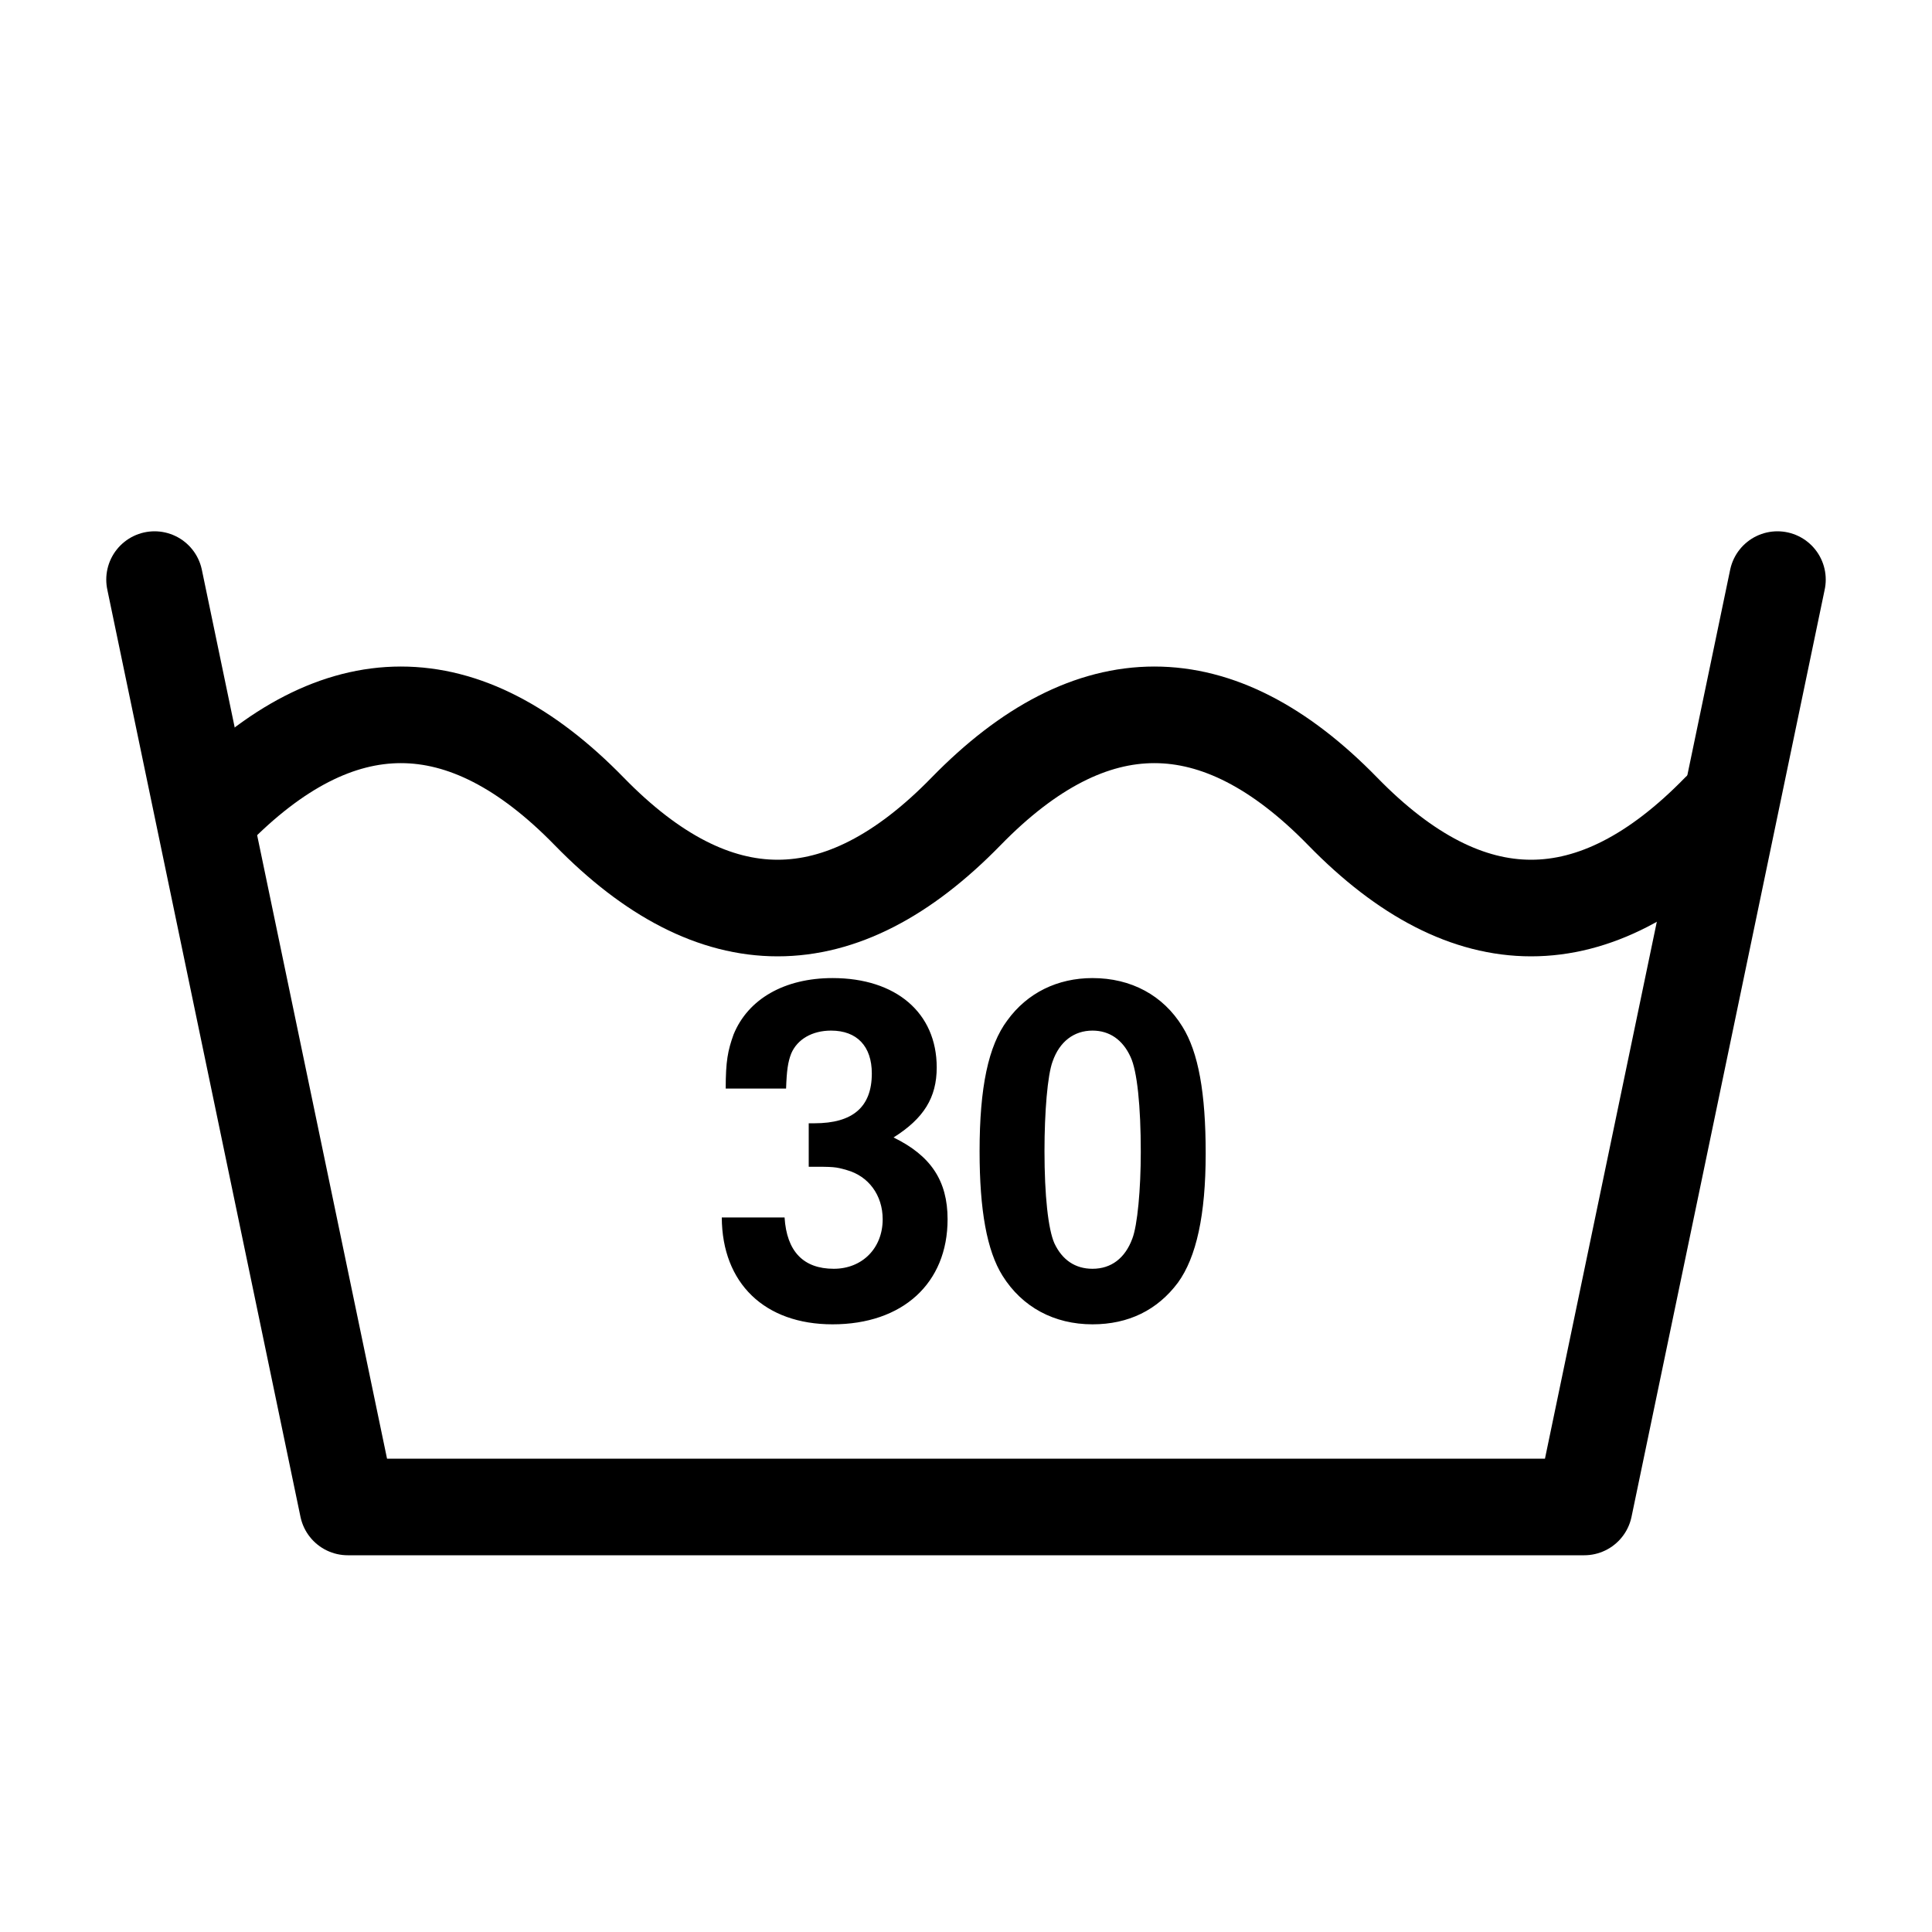
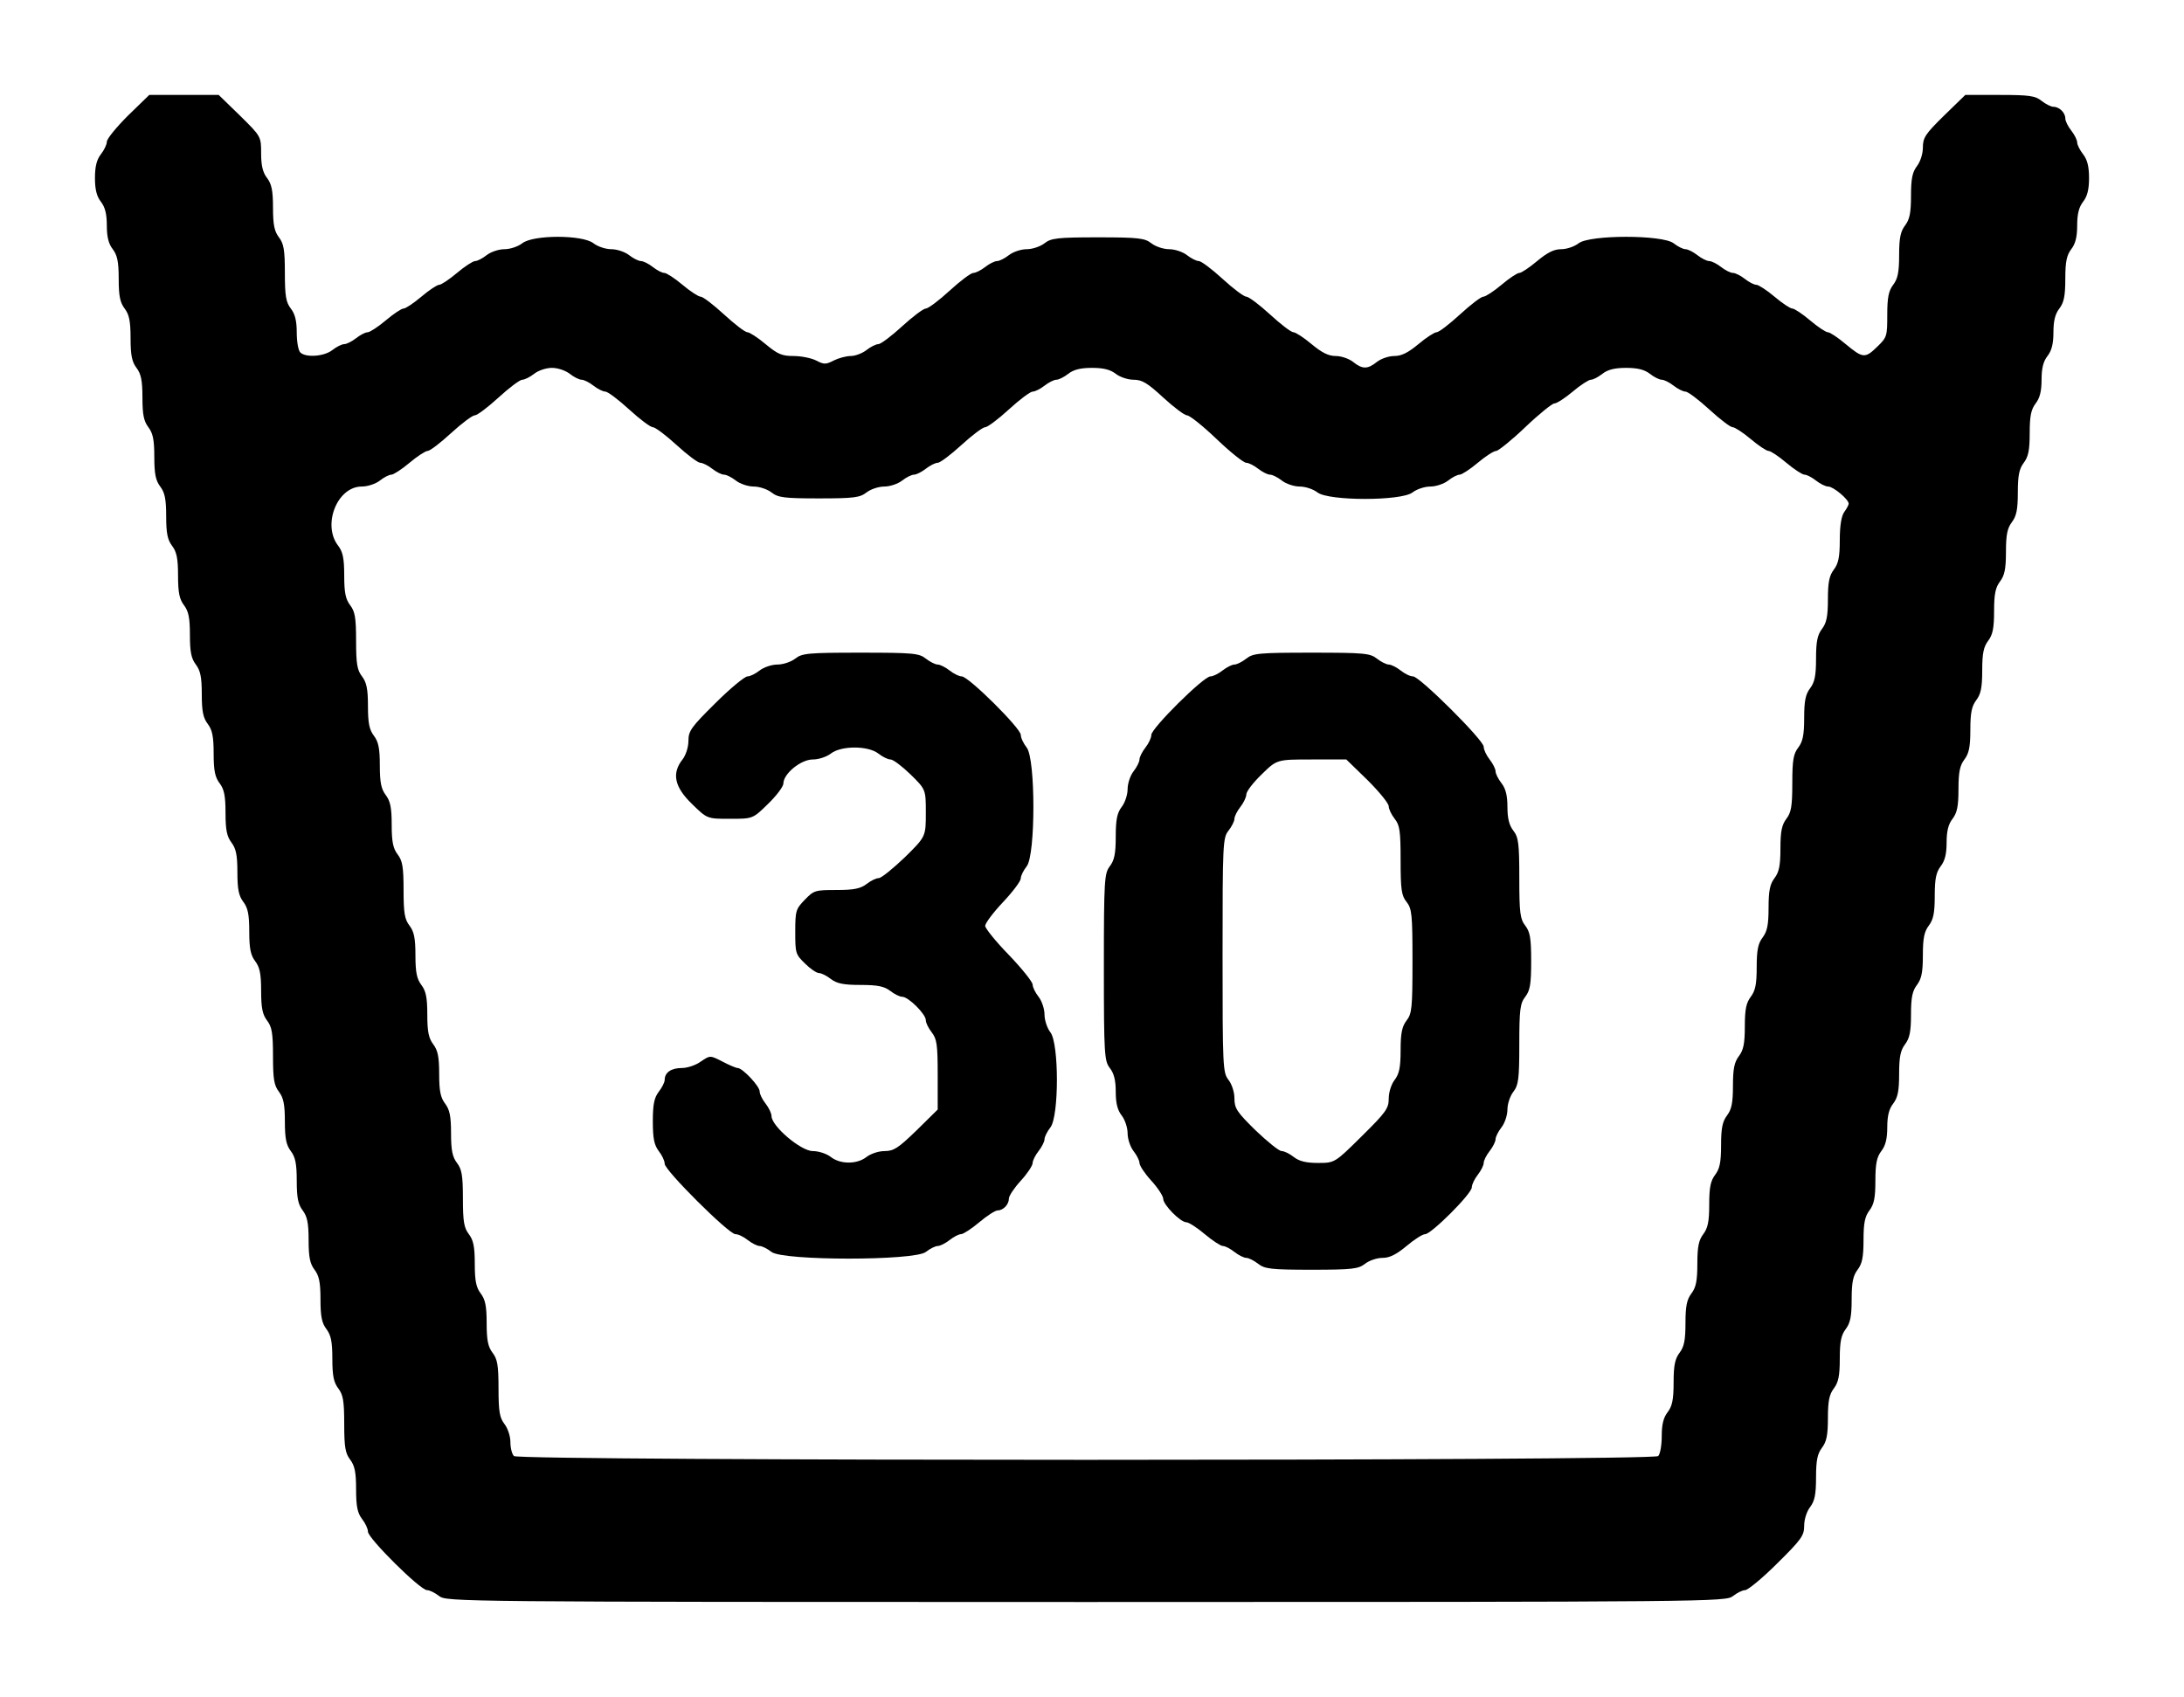
- <svg xmlns="http://www.w3.org/2000/svg" viewBox="0 0 100 100" width="100" height="100">
-   <g fill="none" stroke="#000" stroke-width="5" stroke-linejoin="round" stroke-linecap="round">
-     <path d="M8,30 L18,78 L82,78 L92,30" />
-     <path d="M11,42 q9.75,-10 19.5,0 t19.5,0 t19.5,0 t19.5,0" />
-     <text x="50" y="68" font-family="Helvetica, Arial, sans-serif" font-weight="bold" font-size="24" text-anchor="middle" fill="#000" stroke="none">30</text>
+ <svg xmlns="http://www.w3.org/2000/svg" version="1.0" width="736pt" height="572pt" viewBox="0 0 736 572" preserveAspectRatio="xMidYMid meet">
+   <g transform="translate(0,572) scale(0.1,-0.1)" fill="#000000" stroke="none">
+     <path d="M431 5330 c-39 -39 -71 -78 -71 -88 0 -9 -9 -28 -20 -42 -14 -18 -20 -41 -20 -80 0 -39 6 -62 20 -80 14 -18 20 -41 20 -80 0 -39 6 -62 20 -80 15 -20 20 -41 20 -100 0 -59 5 -80 20 -100 15 -20 20 -41 20 -100 0 -59 5 -80 20 -100 15 -20 20 -41 20 -100 0 -59 5 -80 20 -100 15 -20 20 -41 20 -100 0 -59 5 -80 20 -100 15 -20 20 -41 20 -100 0 -59 5 -80 20 -100 15 -20 20 -41 20 -100 0 -59 5 -80 20 -100 15 -20 20 -41 20 -100 0 -59 5 -80 20 -100 15 -20 20 -41 20 -100 0 -59 5 -80 20 -100 15 -20 20 -41 20 -100 0 -59 5 -80 20 -100 15 -20 20 -41 20 -100 0 -59 5 -80 20 -100 15 -20 20 -41 20 -100 0 -59 5 -80 20 -100 15 -20 20 -41 20 -100 0 -59 5 -80 20 -100 15 -20 20 -41 20 -100 0 -59 5 -80 20 -100 16 -21 20 -41 20 -120 0 -79 4 -99 20 -120 15 -20 20 -41 20 -100 0 -59 5 -80 20 -100 15 -20 20 -41 20 -100 0 -59 5 -80 20 -100 15 -20 20 -41 20 -100 0 -59 5 -80 20 -100 15 -20 20 -41 20 -100 0 -59 5 -80 20 -100 15 -20 20 -41 20 -100 0 -59 5 -80 20 -100 16 -21 20 -41 20 -120 0 -79 4 -99 20 -120 15 -20 20 -41 20 -100 0 -59 5 -80 20 -100 11 -14 20 -33 20 -43 0 -22 176 -197 199 -197 9 0 27 -9 41 -20 25 -19 57 -20 2180 -20 2123 0 2155 1 2180 20 14 11 32 20 41 20 9 0 58 40 108 90 82 81 91 94 91 127 0 22 9 49 20 63 15 20 20 41 20 100 0 59 5 80 20 100 15 20 20 41 20 100 0 59 5 80 20 100 15 20 20 41 20 100 0 59 5 80 20 100 15 20 20 41 20 100 0 59 5 80 20 100 15 20 20 41 20 100 0 59 5 80 20 100 15 20 20 41 20 100 0 59 5 80 20 100 14 18 20 41 20 80 0 39 6 62 20 80 15 20 20 41 20 100 0 59 5 80 20 100 15 20 20 41 20 100 0 59 5 80 20 100 15 20 20 41 20 100 0 59 5 80 20 100 15 20 20 41 20 100 0 59 5 80 20 100 14 18 20 41 20 80 0 39 6 62 20 80 15 20 20 41 20 100 0 59 5 80 20 100 15 20 20 41 20 100 0 59 5 80 20 100 15 20 20 41 20 100 0 59 5 80 20 100 15 20 20 41 20 100 0 59 5 80 20 100 15 20 20 41 20 100 0 59 5 80 20 100 15 20 20 41 20 100 0 59 5 80 20 100 15 20 20 41 20 100 0 59 5 80 20 100 14 18 20 41 20 80 0 39 6 62 20 80 14 18 20 41 20 80 0 39 6 62 20 80 15 20 20 41 20 100 0 59 5 80 20 100 14 18 20 41 20 80 0 39 6 62 20 80 14 18 20 41 20 80 0 39 -6 62 -20 80 -11 14 -20 32 -20 40 0 8 -9 26 -20 40 -11 14 -20 32 -20 41 0 19 -20 39 -40 39 -8 0 -26 9 -40 20 -21 17 -41 20 -141 20 l-116 0 -72 -70 c-63 -62 -71 -74 -71 -108 0 -21 -9 -48 -20 -62 -15 -20 -20 -41 -20 -100 0 -59 -5 -80 -20 -100 -15 -20 -20 -41 -20 -100 0 -59 -5 -80 -20 -100 -15 -20 -20 -41 -20 -101 0 -72 -1 -76 -33 -107 -42 -41 -49 -40 -107 8 -26 22 -53 40 -60 40 -7 0 -34 18 -60 40 -26 22 -53 40 -60 40 -7 0 -34 18 -60 40 -26 22 -54 40 -61 40 -8 0 -25 9 -39 20 -14 11 -32 20 -40 20 -8 0 -26 9 -40 20 -14 11 -32 20 -40 20 -8 0 -26 9 -40 20 -14 11 -32 20 -40 20 -8 0 -26 9 -40 20 -38 29 -282 29 -320 0 -14 -11 -40 -20 -59 -20 -24 0 -46 -11 -81 -40 -26 -22 -53 -40 -60 -40 -7 0 -34 -18 -60 -40 -26 -22 -54 -40 -61 -40 -8 0 -43 -27 -79 -60 -36 -33 -71 -60 -79 -60 -7 0 -35 -18 -61 -40 -35 -29 -57 -40 -81 -40 -19 0 -45 -9 -59 -20 -31 -25 -49 -25 -80 0 -14 11 -40 20 -59 20 -24 0 -46 11 -81 40 -26 22 -54 40 -61 40 -8 0 -43 27 -79 60 -36 33 -72 60 -80 60 -8 0 -44 27 -80 60 -36 33 -72 60 -80 60 -8 0 -26 9 -40 20 -14 11 -41 20 -60 20 -19 0 -46 9 -60 20 -22 17 -41 20 -180 20 -139 0 -158 -3 -180 -20 -14 -11 -41 -20 -60 -20 -19 0 -46 -9 -60 -20 -14 -11 -32 -20 -40 -20 -8 0 -26 -9 -40 -20 -14 -11 -32 -20 -40 -20 -8 0 -44 -27 -80 -60 -36 -33 -72 -60 -80 -60 -8 0 -44 -27 -80 -60 -36 -33 -72 -60 -80 -60 -8 0 -26 -9 -40 -20 -14 -11 -38 -20 -53 -20 -15 0 -41 -7 -57 -15 -27 -14 -33 -14 -60 0 -16 8 -50 15 -76 15 -39 0 -53 6 -94 40 -26 22 -54 40 -61 40 -8 0 -43 27 -79 60 -36 33 -71 60 -79 60 -7 0 -35 18 -61 40 -26 22 -54 40 -61 40 -8 0 -25 9 -39 20 -14 11 -32 20 -40 20 -8 0 -26 9 -40 20 -14 11 -41 20 -60 20 -19 0 -46 9 -60 20 -37 29 -203 29 -240 0 -14 -11 -41 -20 -60 -20 -19 0 -46 -9 -60 -20 -14 -11 -31 -20 -39 -20 -7 0 -35 -18 -61 -40 -26 -22 -53 -40 -60 -40 -7 0 -34 -18 -60 -40 -26 -22 -53 -40 -60 -40 -7 0 -34 -18 -60 -40 -26 -22 -54 -40 -61 -40 -8 0 -25 -9 -39 -20 -14 -11 -32 -20 -40 -20 -8 0 -26 -9 -40 -20 -28 -22 -90 -26 -108 -8 -7 7 -12 37 -12 68 0 39 -6 62 -20 80 -16 21 -20 41 -20 120 0 79 -4 99 -20 120 -15 20 -20 41 -20 100 0 59 -5 80 -20 100 -14 18 -20 41 -20 82 0 58 0 58 -71 128 l-72 70 -117 0 -117 0 -72 -70z m1489 -870 c14 -11 32 -20 40 -20 8 0 26 -9 40 -20 14 -11 32 -20 40 -20 8 0 44 -27 80 -60 36 -33 72 -60 80 -60 8 0 44 -27 80 -60 36 -33 72 -60 80 -60 8 0 26 -9 40 -20 14 -11 32 -20 40 -20 8 0 26 -9 40 -20 14 -11 41 -20 60 -20 19 0 46 -9 60 -20 22 -17 41 -20 160 -20 119 0 138 3 160 20 14 11 41 20 60 20 19 0 46 9 60 20 14 11 32 20 40 20 8 0 26 9 40 20 14 11 32 20 40 20 8 0 44 27 80 60 36 33 72 60 80 60 8 0 44 27 80 60 36 33 72 60 80 60 8 0 26 9 40 20 14 11 32 20 40 20 8 0 26 9 40 20 18 14 41 20 80 20 39 0 62 -6 80 -20 14 -11 41 -20 60 -20 29 0 47 -11 100 -60 36 -33 72 -60 80 -60 9 0 54 -36 100 -80 46 -44 91 -80 100 -80 8 0 26 -9 40 -20 14 -11 32 -20 40 -20 8 0 26 -9 40 -20 14 -11 41 -20 60 -20 19 0 46 -9 60 -20 38 -29 282 -29 320 0 14 11 41 20 60 20 19 0 46 9 60 20 14 11 31 20 39 20 7 0 35 18 61 40 26 22 54 40 62 40 7 0 52 36 98 80 46 44 91 80 98 80 8 0 36 18 62 40 26 22 54 40 61 40 8 0 25 9 39 20 18 14 41 20 80 20 39 0 62 -6 80 -20 14 -11 32 -20 40 -20 8 0 26 -9 40 -20 14 -11 32 -20 40 -20 8 0 44 -27 80 -60 36 -33 71 -60 79 -60 7 0 35 -18 61 -40 26 -22 53 -40 60 -40 7 0 34 -18 60 -40 26 -22 54 -40 61 -40 8 0 25 -9 39 -20 14 -11 32 -20 41 -20 17 0 69 -43 69 -58 0 -4 -7 -17 -15 -28 -9 -12 -15 -44 -15 -94 0 -59 -5 -80 -20 -100 -15 -20 -20 -41 -20 -100 0 -59 -5 -80 -20 -100 -15 -20 -20 -41 -20 -100 0 -59 -5 -80 -20 -100 -15 -20 -20 -41 -20 -100 0 -59 -5 -80 -20 -100 -16 -21 -20 -41 -20 -120 0 -79 -4 -99 -20 -120 -15 -20 -20 -41 -20 -100 0 -59 -5 -80 -20 -100 -15 -20 -20 -41 -20 -100 0 -59 -5 -80 -20 -100 -15 -20 -20 -41 -20 -100 0 -59 -5 -80 -20 -100 -15 -20 -20 -41 -20 -100 0 -59 -5 -80 -20 -100 -15 -20 -20 -41 -20 -100 0 -59 -5 -80 -20 -100 -15 -20 -20 -41 -20 -100 0 -59 -5 -80 -20 -100 -15 -20 -20 -41 -20 -100 0 -59 -5 -80 -20 -100 -15 -20 -20 -41 -20 -100 0 -59 -5 -80 -20 -100 -15 -20 -20 -41 -20 -100 0 -59 -5 -80 -20 -100 -15 -20 -20 -41 -20 -100 0 -59 -5 -80 -20 -100 -14 -18 -20 -41 -20 -80 0 -31 -5 -61 -12 -68 -17 -17 -3839 -17 -3856 0 -7 7 -12 28 -12 48 0 19 -9 46 -20 60 -16 21 -20 41 -20 120 0 79 -4 99 -20 120 -15 20 -20 41 -20 100 0 59 -5 80 -20 100 -15 20 -20 41 -20 100 0 59 -5 80 -20 100 -16 21 -20 41 -20 120 0 79 -4 99 -20 120 -15 20 -20 41 -20 100 0 59 -5 80 -20 100 -15 20 -20 41 -20 100 0 59 -5 80 -20 100 -15 20 -20 41 -20 100 0 59 -5 80 -20 100 -15 20 -20 41 -20 100 0 59 -5 80 -20 100 -16 21 -20 41 -20 120 0 79 -4 99 -20 120 -15 20 -20 41 -20 100 0 59 -5 80 -20 100 -15 20 -20 41 -20 100 0 59 -5 80 -20 100 -15 20 -20 41 -20 100 0 59 -5 80 -20 100 -16 21 -20 41 -20 120 0 79 -4 99 -20 120 -15 20 -20 41 -20 100 0 59 -5 80 -20 100 -55 70 -4 200 79 200 20 0 47 9 61 20 14 11 31 20 39 20 7 0 35 18 61 40 26 22 54 40 61 40 8 0 43 27 79 60 36 33 72 60 80 60 8 0 44 27 80 60 36 33 72 60 80 60 8 0 26 9 40 20 14 11 40 20 60 20 20 0 46 -9 60 -20z" />
+     <path d="M2680 3500 c-14 -11 -41 -20 -60 -20 -19 0 -46 -9 -60 -20 -14 -11 -32 -20 -41 -20 -9 0 -58 -40 -108 -90 -82 -81 -91 -94 -91 -127 0 -22 -9 -49 -20 -63 -37 -47 -27 -93 32 -150 51 -50 51 -50 128 -50 77 0 77 0 128 50 29 28 52 59 52 69 0 33 59 81 99 81 20 0 47 9 61 20 35 27 125 27 160 0 14 -11 32 -20 41 -20 9 0 39 -23 67 -50 52 -51 52 -51 52 -130 0 -80 0 -80 -71 -150 -40 -38 -79 -70 -88 -70 -9 0 -27 -9 -41 -20 -20 -15 -41 -20 -101 -20 -72 0 -76 -1 -107 -33 -30 -31 -32 -37 -32 -108 0 -72 1 -76 33 -107 18 -18 39 -32 47 -32 8 0 26 -9 40 -20 20 -15 41 -20 100 -20 59 0 80 -5 100 -20 14 -11 32 -20 41 -20 20 0 79 -58 79 -79 0 -9 9 -27 20 -41 17 -22 20 -41 20 -142 l0 -118 -71 -70 c-62 -60 -77 -70 -108 -70 -20 0 -47 -9 -61 -20 -32 -25 -88 -25 -120 0 -14 11 -41 20 -61 20 -40 0 -139 84 -139 118 0 9 -9 28 -20 42 -11 14 -20 32 -20 41 0 18 -58 79 -74 79 -6 0 -29 10 -52 22 -41 21 -41 21 -72 0 -16 -12 -45 -22 -64 -22 -36 0 -58 -15 -58 -40 0 -8 -9 -26 -20 -40 -15 -20 -20 -41 -20 -100 0 -59 5 -80 20 -100 11 -14 20 -33 20 -43 0 -22 216 -237 238 -237 10 0 28 -9 42 -20 14 -11 32 -20 40 -20 8 0 26 -9 40 -20 38 -30 482 -30 520 0 14 11 32 20 40 20 8 0 26 9 40 20 14 11 31 20 39 20 7 0 35 18 61 40 26 22 54 40 62 40 19 0 38 20 38 40 0 9 18 36 40 60 22 24 40 51 40 60 0 8 9 26 20 40 11 14 20 32 20 40 0 8 9 26 20 40 29 38 29 282 0 320 -11 14 -20 41 -20 60 0 19 -9 46 -20 60 -11 14 -20 32 -20 41 0 9 -36 54 -80 100 -44 45 -80 90 -80 98 0 9 27 45 60 80 33 35 60 71 60 80 0 9 9 27 20 41 30 38 30 362 0 400 -11 14 -20 33 -20 43 0 22 -176 197 -199 197 -9 0 -27 9 -41 20 -14 11 -32 20 -40 20 -8 0 -26 9 -40 20 -23 18 -42 20 -220 20 -178 0 -197 -2 -220 -20z" />
+     <path d="M4200 3500 c-14 -11 -32 -20 -40 -20 -8 0 -26 -9 -40 -20 -14 -11 -32 -20 -41 -20 -23 0 -199 -175 -199 -197 0 -10 -9 -29 -20 -43 -11 -14 -20 -32 -20 -40 0 -8 -9 -26 -20 -40 -11 -14 -20 -41 -20 -60 0 -19 -9 -46 -20 -60 -15 -20 -20 -41 -20 -100 0 -59 -5 -80 -20 -100 -18 -24 -20 -43 -20 -340 0 -297 2 -316 20 -340 14 -18 20 -41 20 -80 0 -39 6 -62 20 -80 11 -14 20 -41 20 -60 0 -19 9 -46 20 -60 11 -14 20 -32 20 -40 0 -9 18 -36 40 -60 22 -24 40 -52 40 -61 0 -20 58 -79 78 -79 8 0 36 -18 62 -40 26 -22 54 -40 61 -40 8 0 25 -9 39 -20 14 -11 32 -20 40 -20 8 0 26 -9 40 -20 22 -17 41 -20 180 -20 139 0 158 3 180 20 14 11 40 20 59 20 24 0 46 11 81 40 26 22 54 40 63 40 20 0 157 136 157 158 0 9 9 28 20 42 11 14 20 32 20 40 0 8 9 26 20 40 11 14 20 32 20 40 0 8 9 26 20 40 11 14 20 41 20 60 0 19 9 46 20 60 17 22 20 42 20 160 0 118 3 138 20 160 16 21 20 41 20 120 0 79 -4 99 -20 120 -17 22 -20 42 -20 160 0 118 -3 138 -20 160 -14 18 -20 41 -20 80 0 39 -6 62 -20 80 -11 14 -20 32 -20 40 0 8 -9 26 -20 40 -11 14 -20 33 -20 43 0 22 -216 237 -238 237 -10 0 -28 9 -42 20 -14 11 -32 20 -40 20 -8 0 -26 9 -40 20 -23 18 -42 20 -220 20 -178 0 -197 -2 -220 -20z m409 -410 c39 -39 71 -78 71 -88 0 -9 9 -28 20 -42 17 -21 20 -41 20 -140 0 -99 3 -119 20 -140 18 -23 20 -42 20 -200 0 -158 -2 -177 -20 -200 -15 -20 -20 -41 -20 -100 0 -59 -5 -80 -20 -100 -11 -14 -20 -41 -20 -63 0 -33 -9 -46 -91 -127 -91 -90 -91 -90 -148 -90 -40 0 -63 6 -81 20 -14 11 -32 20 -41 20 -9 0 -48 32 -88 70 -63 62 -71 74 -71 108 0 21 -9 48 -20 62 -19 24 -20 43 -20 420 0 377 1 396 20 420 11 14 20 32 20 40 0 8 9 26 20 40 11 14 20 33 20 42 0 10 23 40 52 68 51 50 51 50 168 50 l117 0 72 -70z" />
  </g>
</svg>
